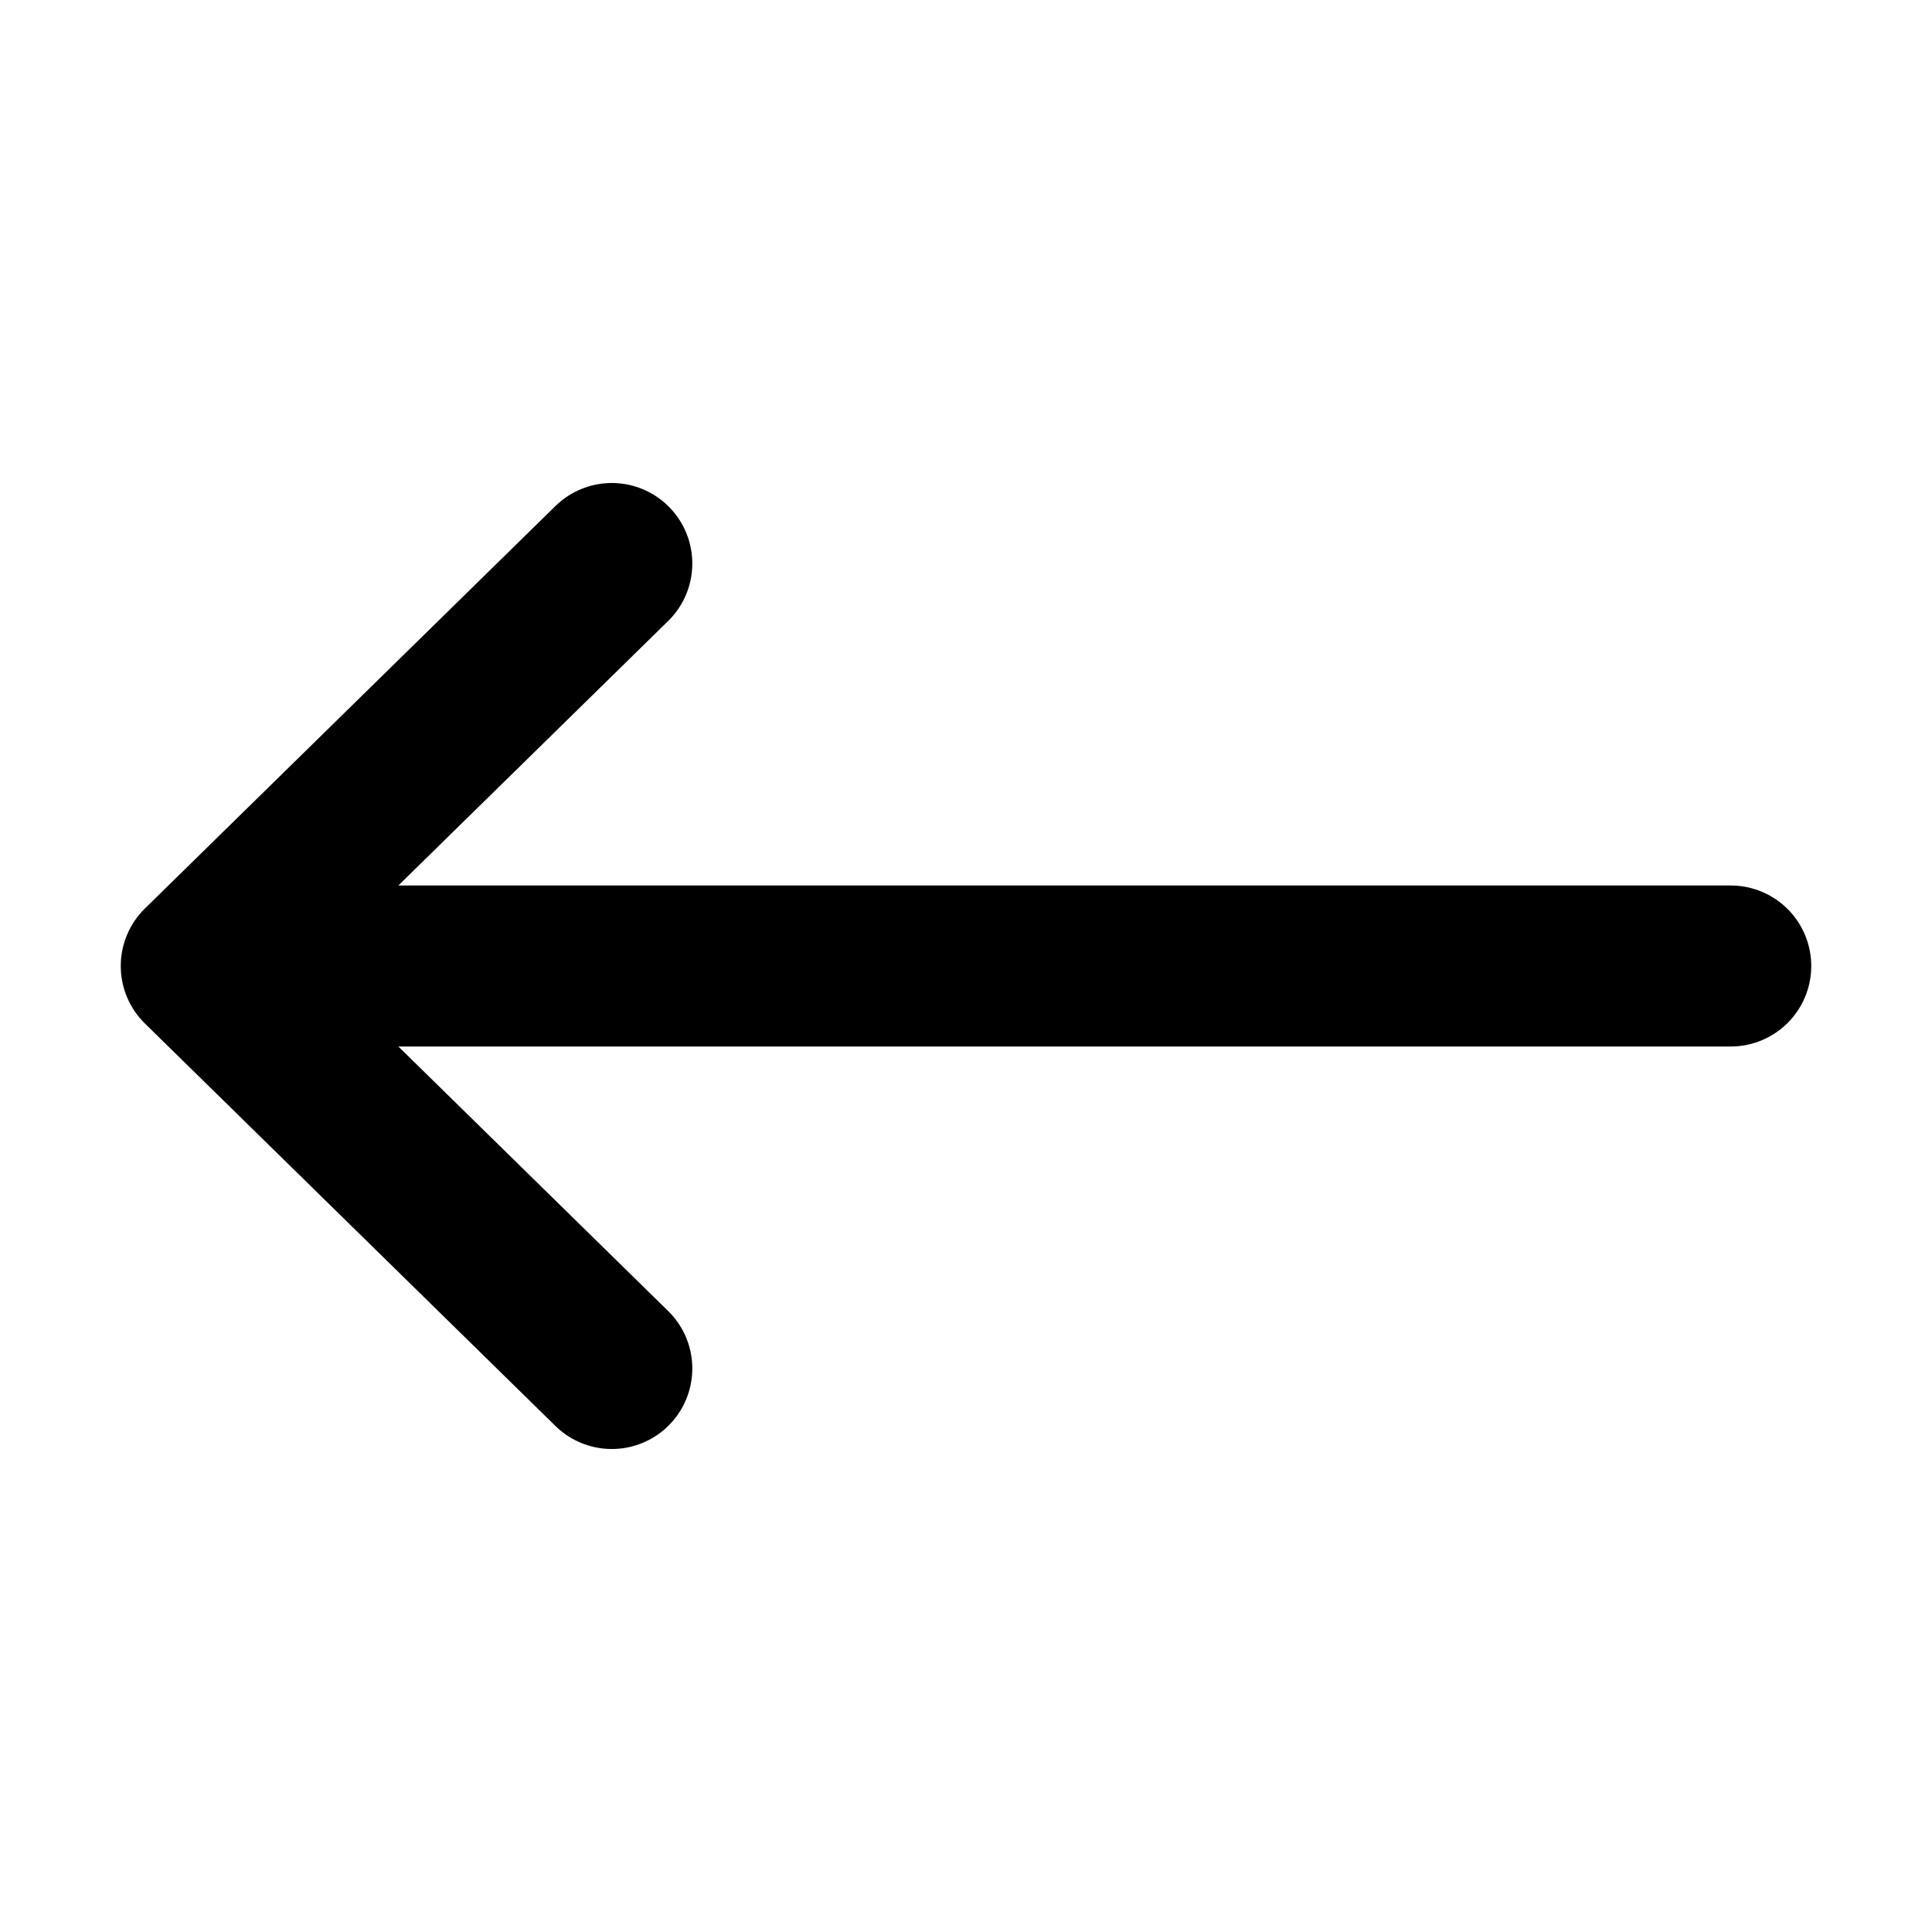
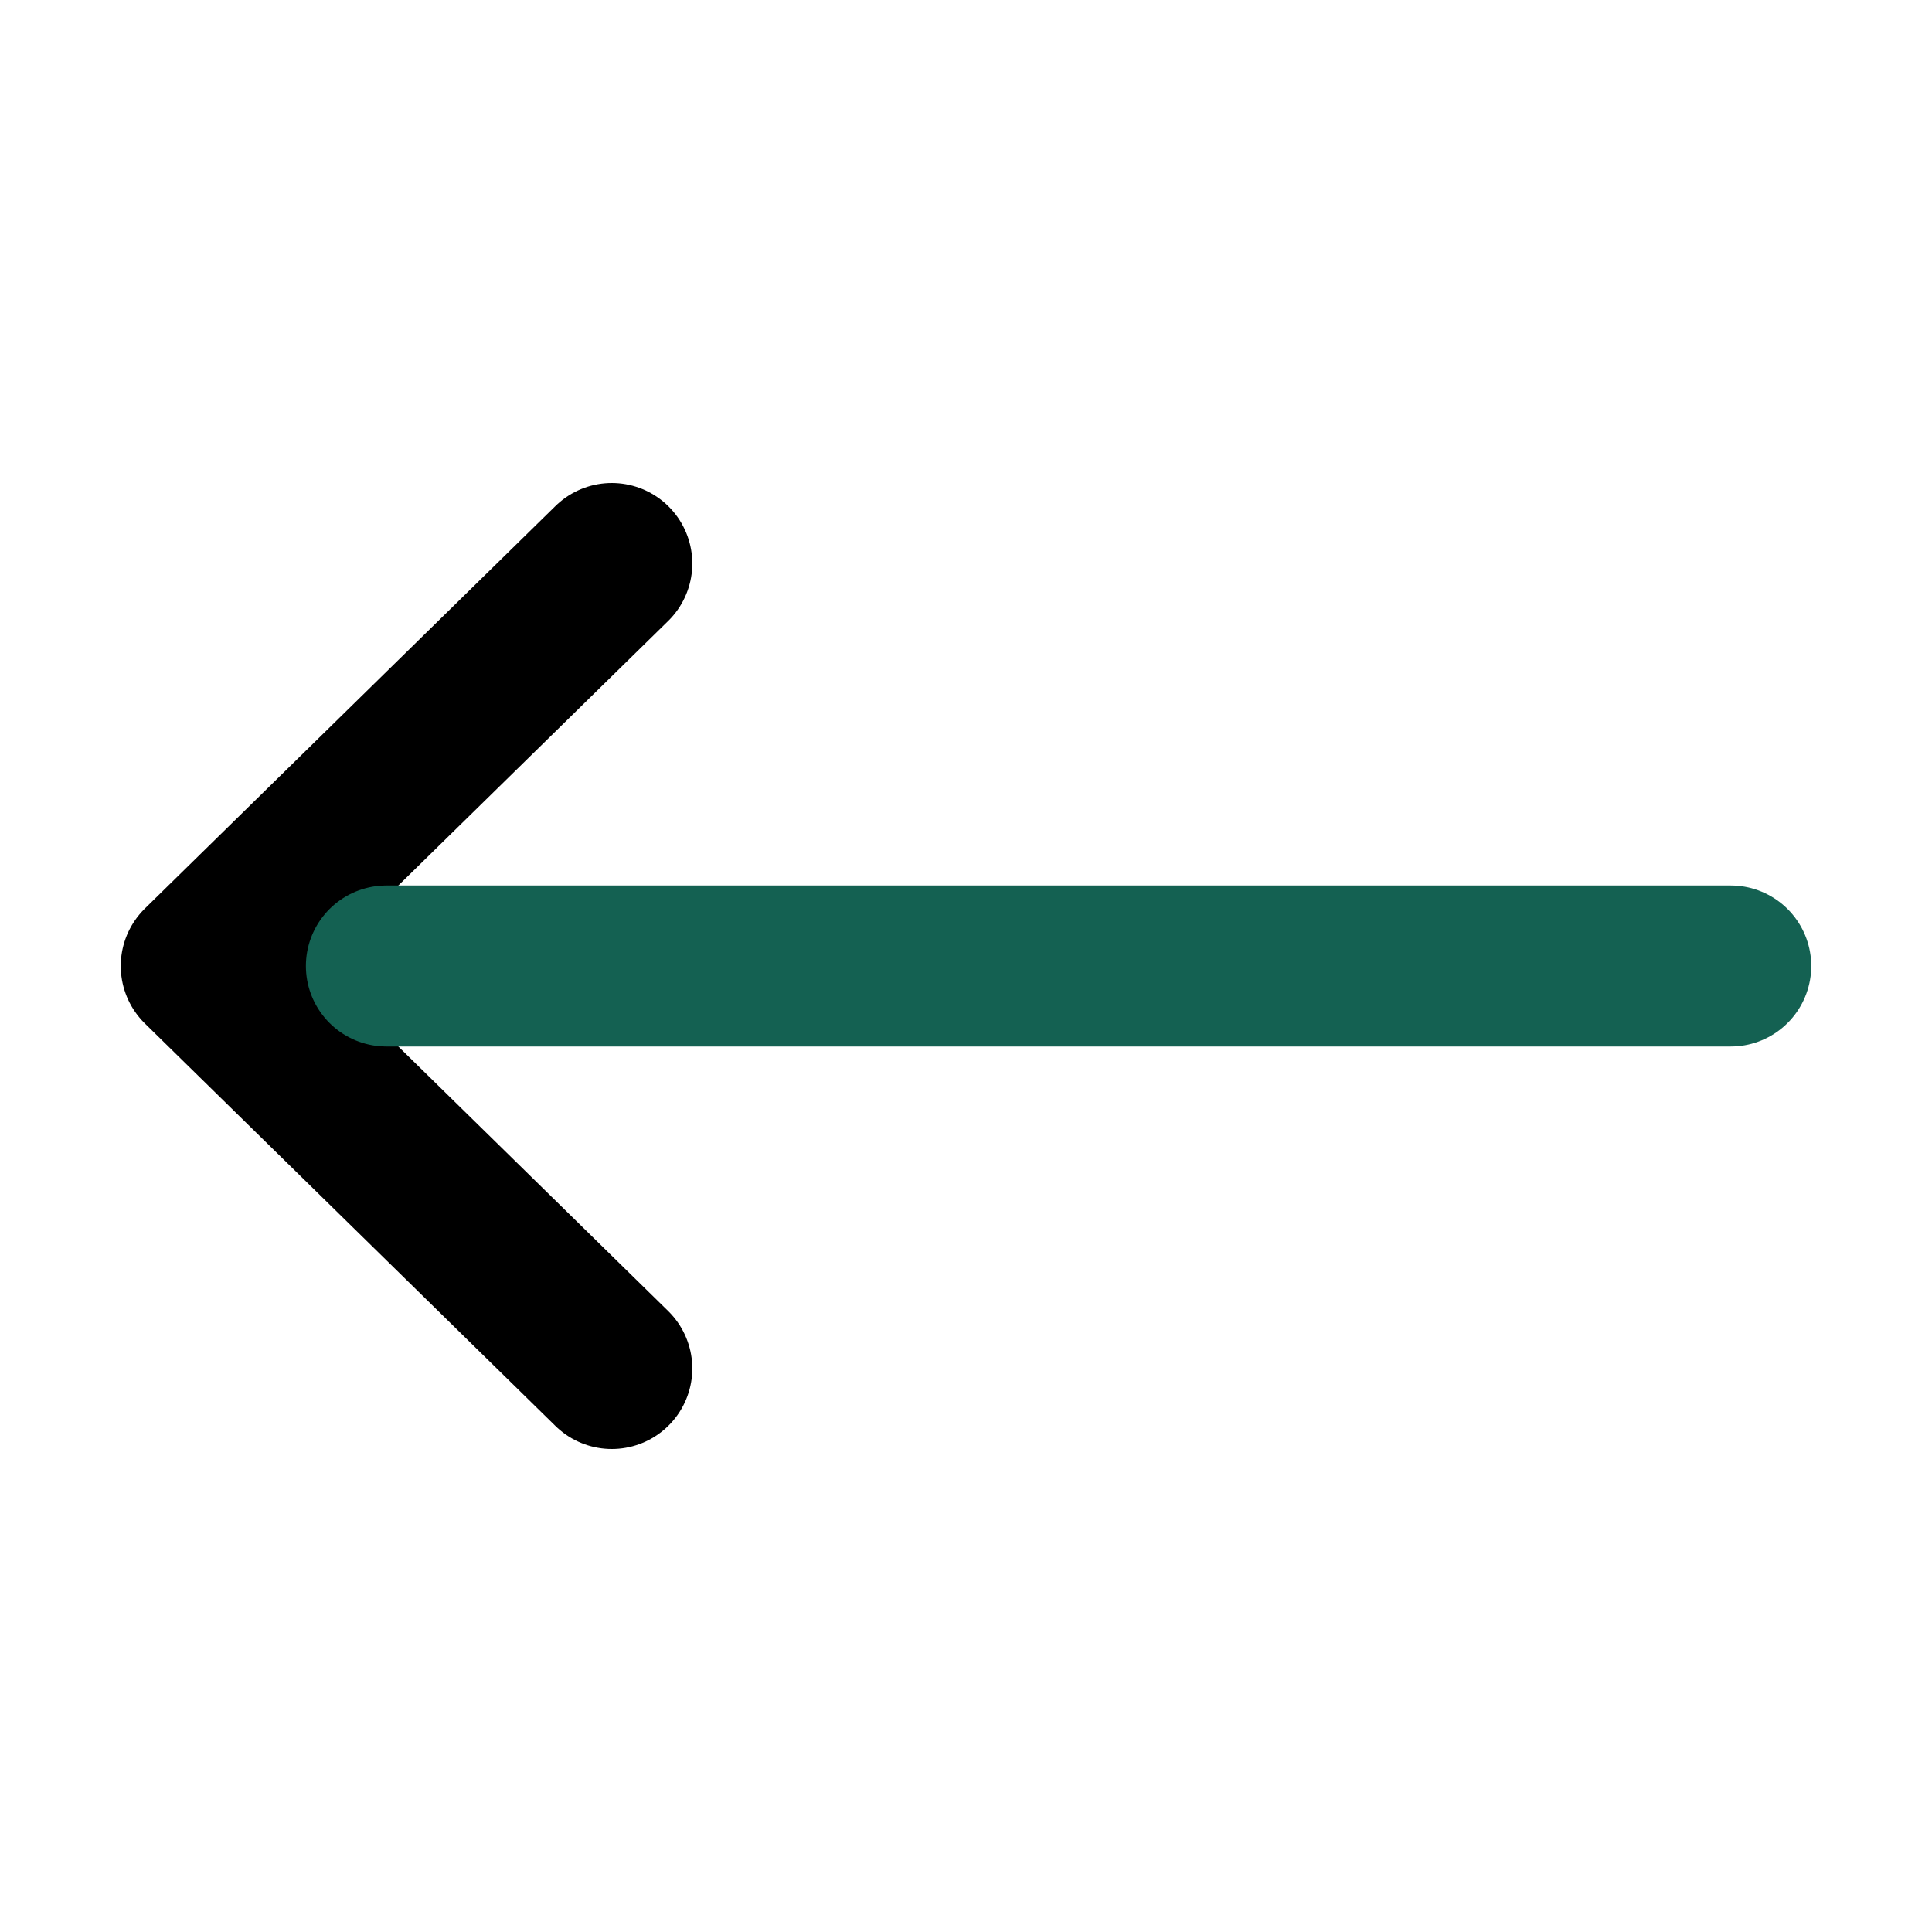
<svg xmlns="http://www.w3.org/2000/svg" width="800px" height="800px" viewBox="0 0 24 24" fill="#000000">
  <g id="SVGRepo_bgCarrier" stroke-width="0" />
  <g id="SVGRepo_tracerCarrier" stroke-linecap="round" stroke-linejoin="round" />
  <g id="SVGRepo_iconCarrier">
    <g id="Complete">
      <g id="arrow-left">
        <g>
          <polyline data-name="Right" fill="none" id="Right-2" points="7.6 7 2.5 12 7.6 17" stroke="#000000" stroke-linecap="round" stroke-linejoin="round" stroke-width="2" />
-           <line fill="none" stroke="#000000" stroke-linecap="round" stroke-linejoin="round" stroke-width="2" x1="21.5" x2="4.8" y1="12" y2="12" />
+           <line fill="#146152" stroke="#146152" stroke-linecap="round" stroke-linejoin="round" stroke-width="2" x1="21.5" x2="4.8" y1="12" y2="12" />
        </g>
      </g>
    </g>
  </g>
</svg>
